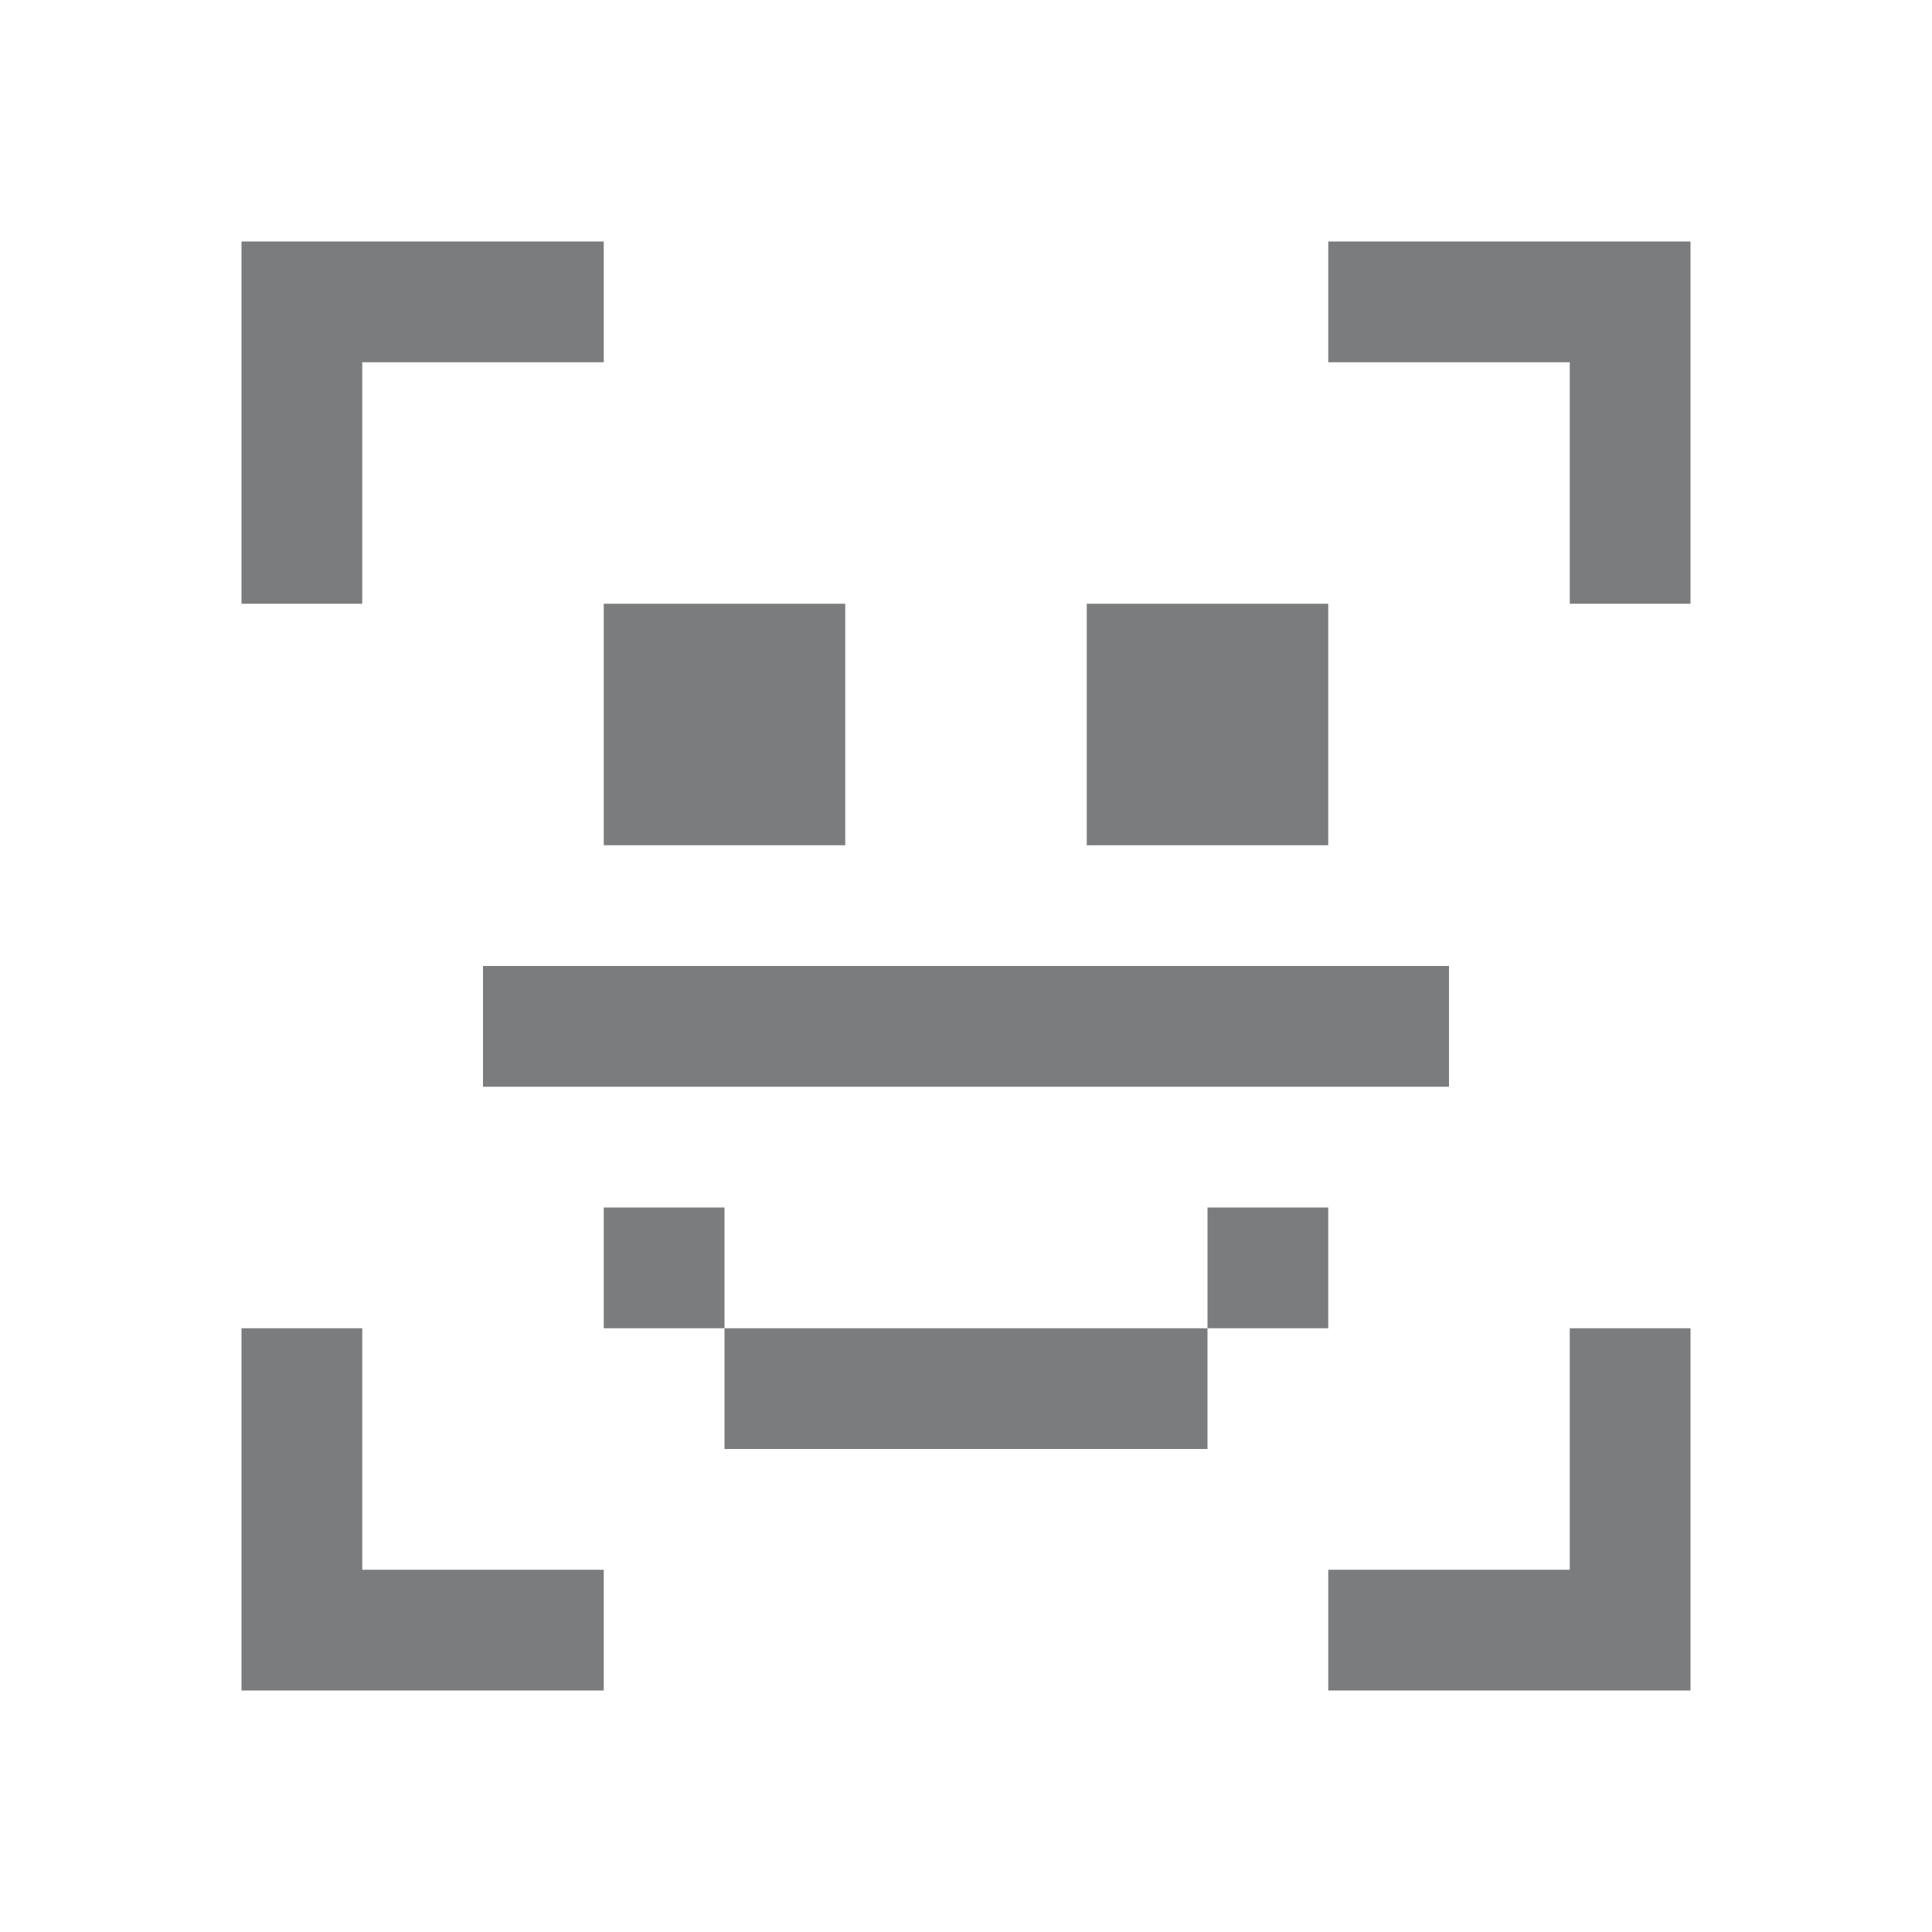
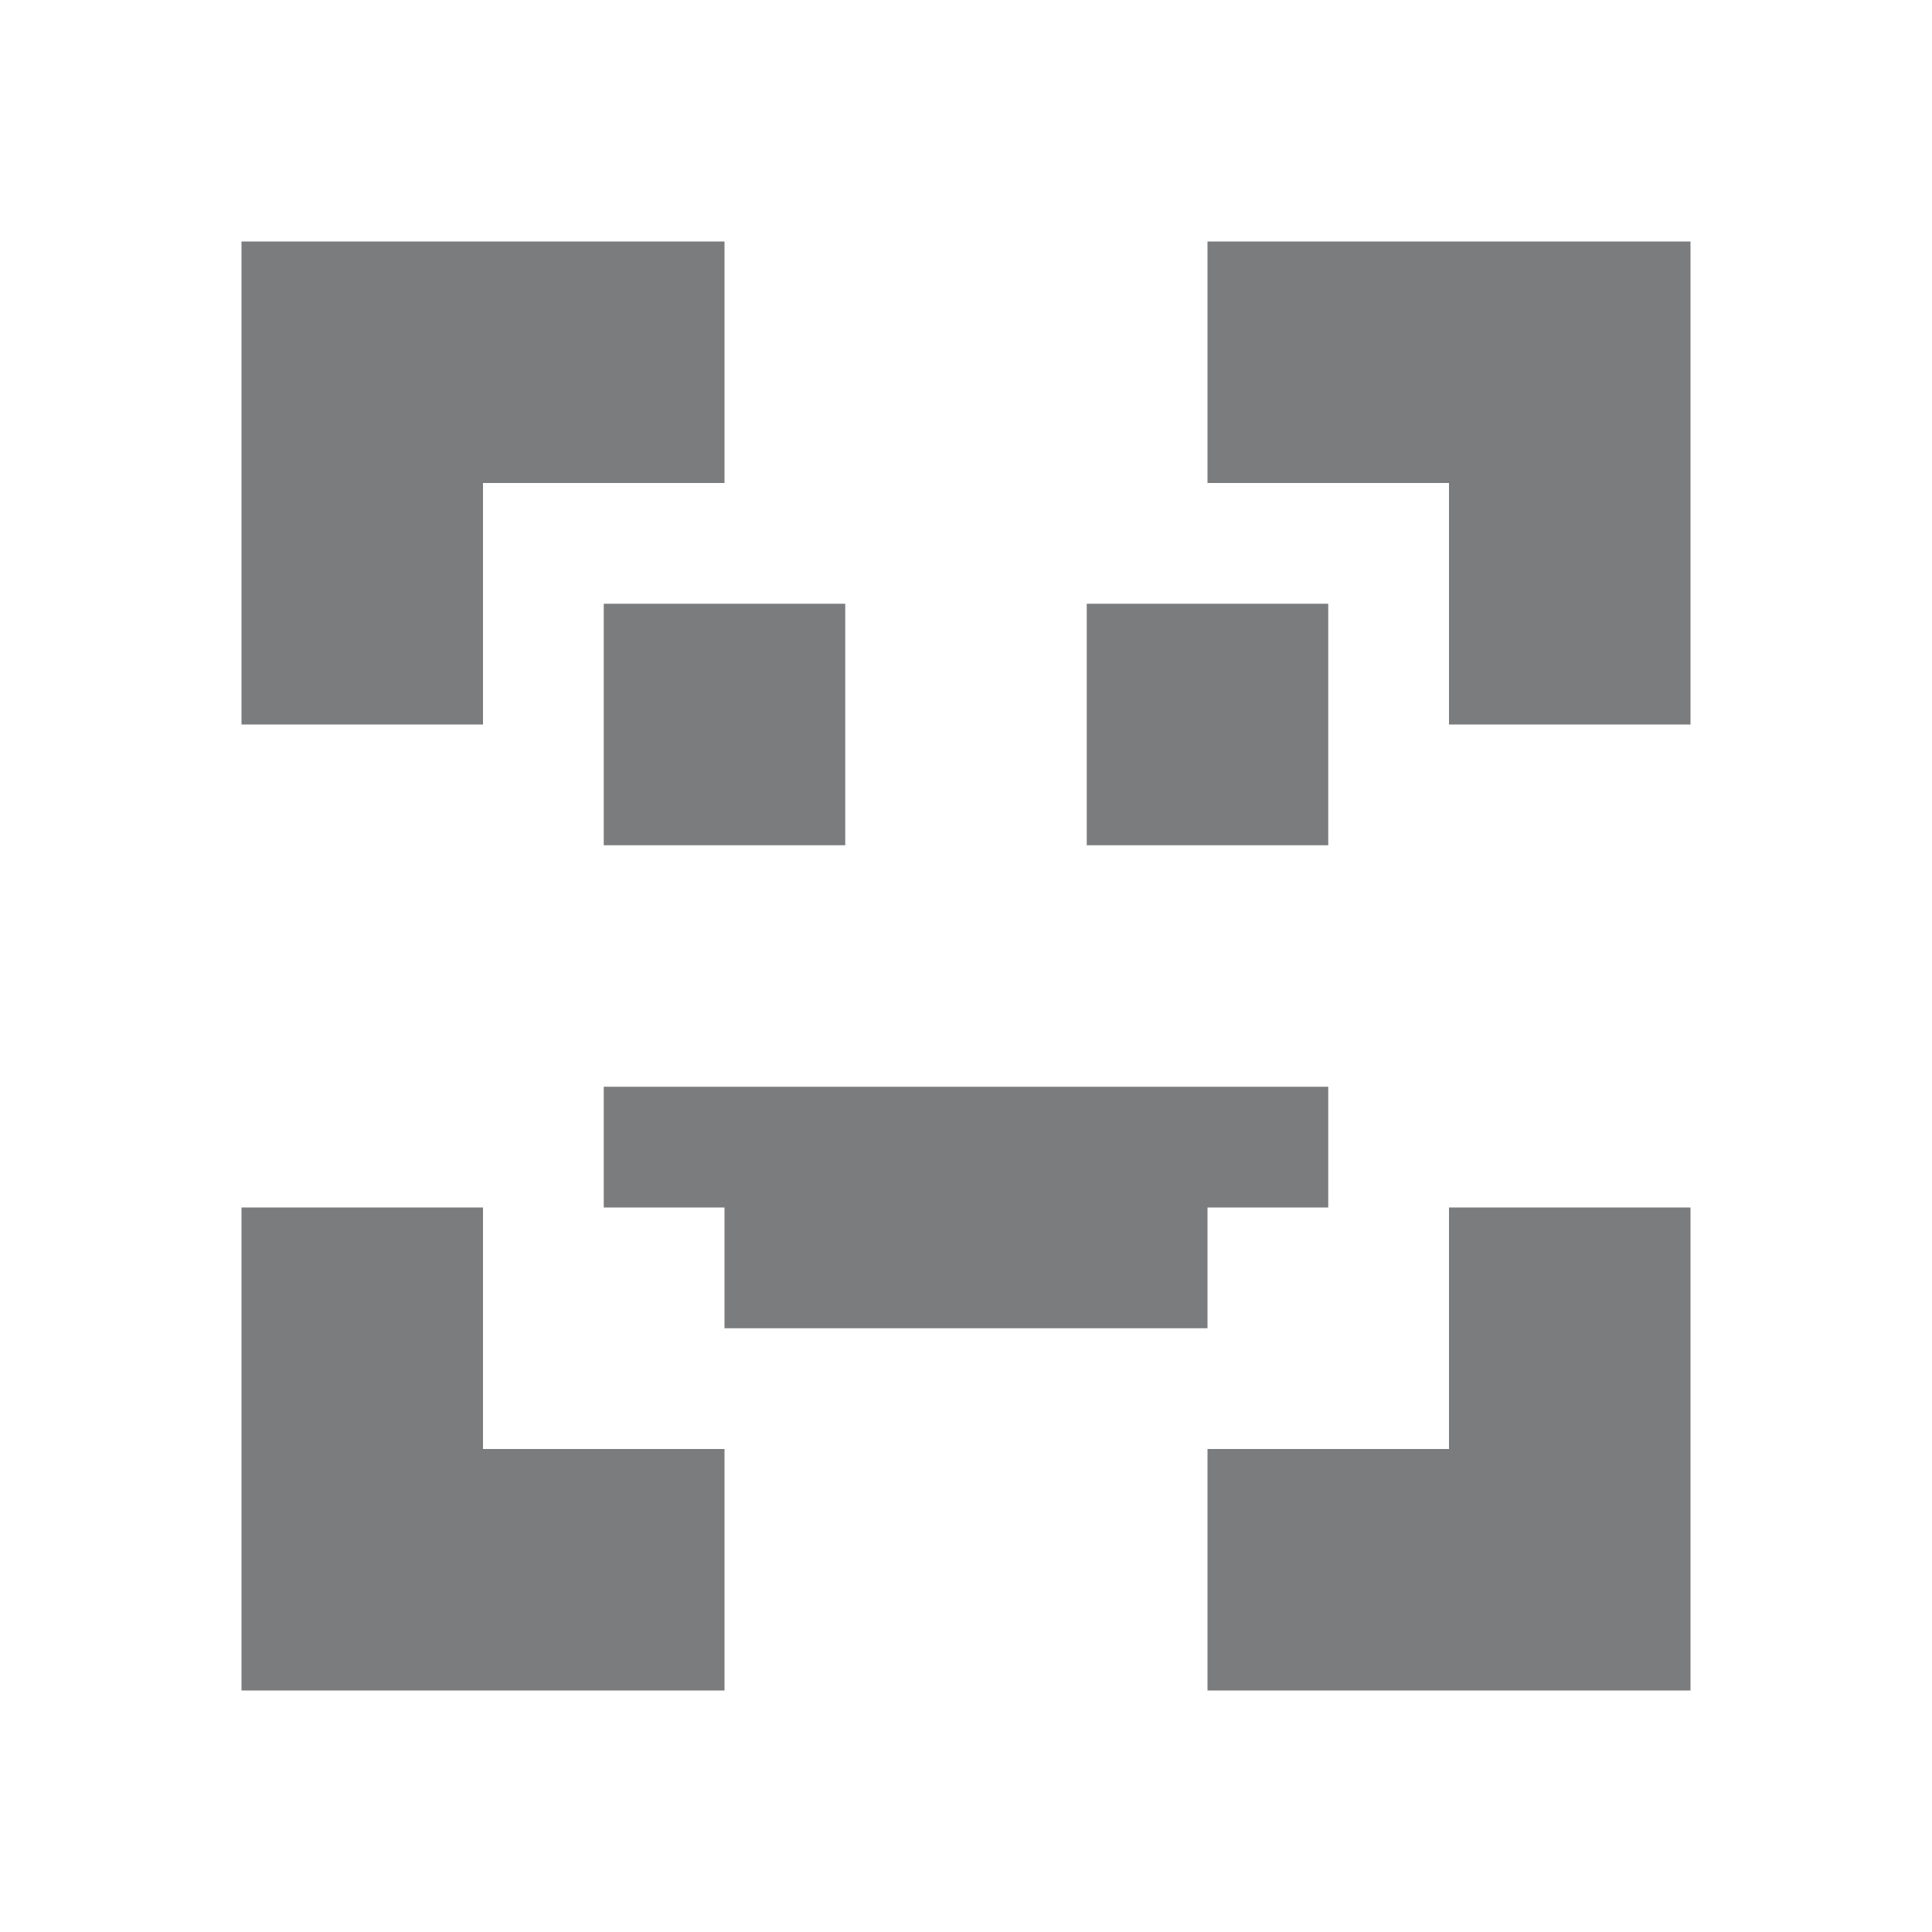
<svg xmlns="http://www.w3.org/2000/svg" viewBox="0 0 16 16">
  <style id="current-color-scheme" type="text/css">.ColorScheme-Text { color: #232629; }</style>
-   <path class="ColorScheme-Text" style="fill:currentColor;fill-opacity:0.6" d="M2 2h3v1h-3zM2 2h1v3h-1zM11 2h3v1h-3zM13 2h1v3h-1zM2 13h3v1h-3zM2 11h1v3h-1zM11 13h3v1h-3zM13 11h1v3h-1zM5 5h2v2h-2zM9 5h2v2h-2zM5 10h1v1h-1zM6 11h4v1h-4zM10 10h1v1h-1zM4 8h8v1h-8z" />
+   <path class="ColorScheme-Text" style="fill:currentColor;fill-opacity:0.6" d="M2 2h4v2h-4zM2 2h2v4h-2zM10 2h4v2h-4zM12 2h2v4h-2zM2 12h4v2h-4zM2 10h2v4h-2zM10 12h4v2h-4zM12 10h2v4h-2zM5 5h2v2h-2zM9 5h2v2h-2zM5 9h6v1h-6zM6 10h4v1h-4z" />
</svg>
